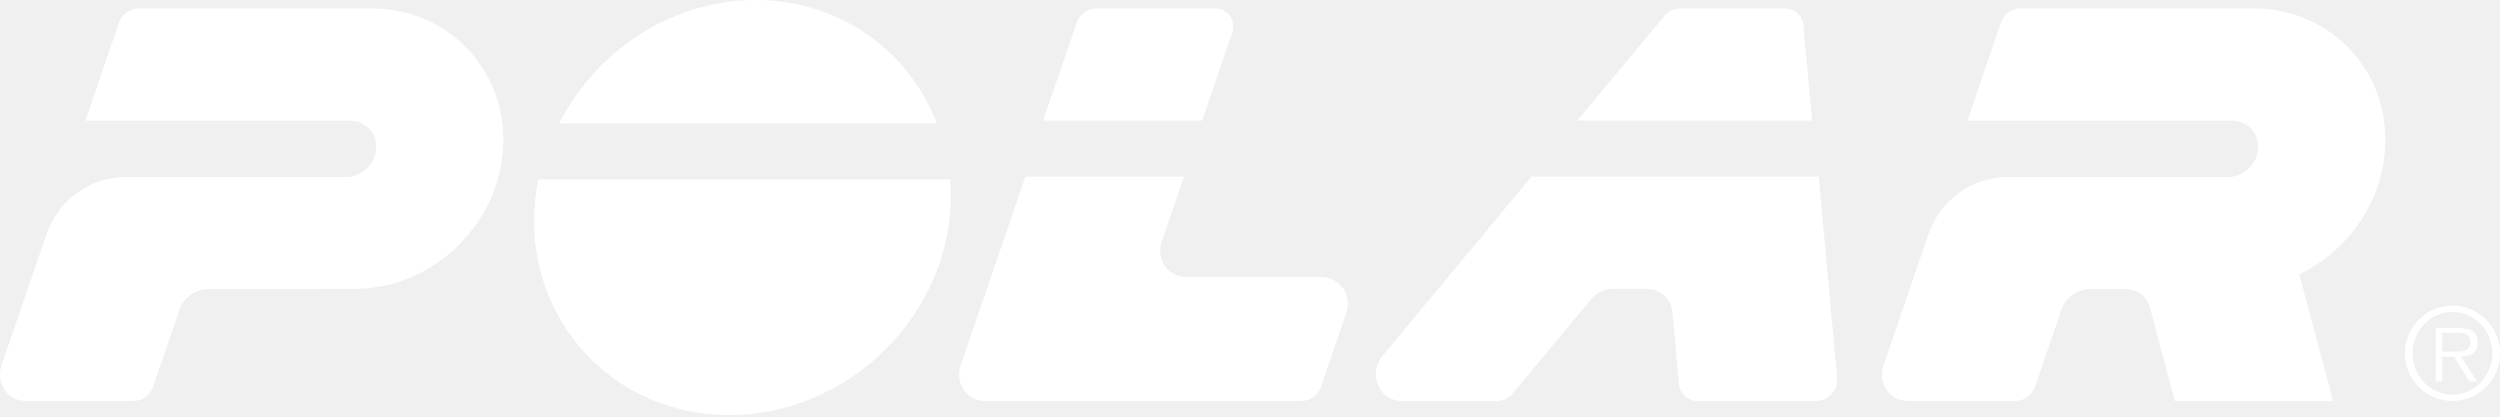
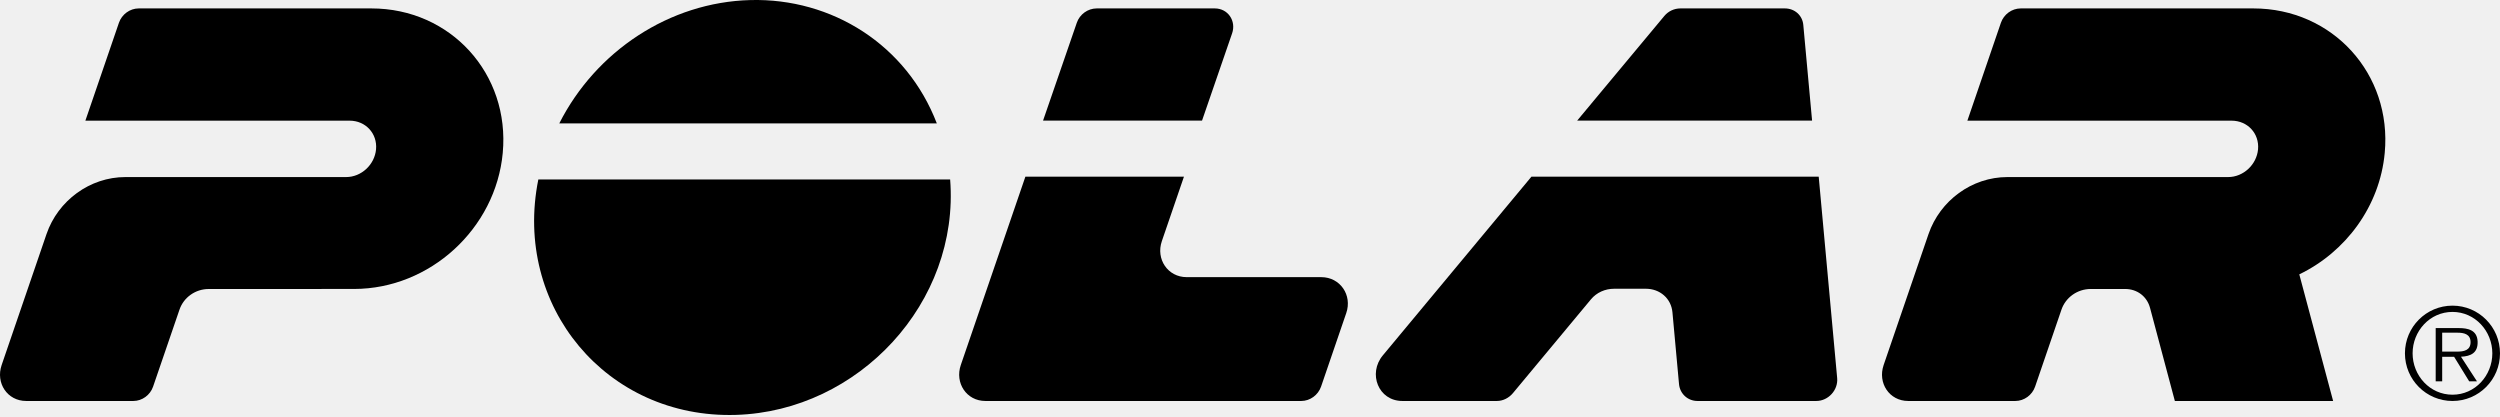
<svg xmlns="http://www.w3.org/2000/svg" width="120" height="20" viewBox="0 0 120 20" fill="none">
-   <g clip-path="url(#clip0_174_46)">
-     <path d="M118.925 16.386C118.9 15.845 118.466 15.748 118.024 15.748C117.652 15.748 117.283 15.748 116.913 15.748C116.913 16.6 116.913 17.452 116.913 18.305C117.017 18.305 117.122 18.305 117.225 18.305C117.225 17.913 117.225 17.52 117.225 17.126C117.416 17.126 117.607 17.126 117.797 17.126C118.039 17.52 118.28 17.913 118.522 18.305C118.647 18.305 118.771 18.305 118.895 18.305C118.639 17.911 118.384 17.517 118.127 17.123C118.611 17.101 118.949 16.931 118.925 16.386ZM117.225 16.877C117.225 16.574 117.225 16.271 117.225 15.969C117.469 15.969 117.711 15.969 117.952 15.969C118.262 15.969 118.587 16.031 118.587 16.424C118.587 16.817 118.262 16.877 117.952 16.877C117.711 16.877 117.469 16.877 117.225 16.877Z" fill="white" />
-     <path d="M117.72 14.671C116.459 14.671 115.437 15.695 115.437 16.96C115.437 18.224 116.459 19.247 117.72 19.247C118.98 19.247 120 18.224 120 16.96C120 15.695 118.98 14.671 117.72 14.671ZM117.72 18.946C116.631 18.946 115.805 18.026 115.805 16.96C115.805 15.892 116.631 14.972 117.72 14.972C118.806 14.972 119.632 15.893 119.632 16.96C119.632 18.026 118.806 18.946 117.72 18.946Z" fill="white" />
-     <path d="M45.607 8.614C46.07 14.524 41.213 19.733 35.329 19.915C29.112 20.108 24.612 14.688 25.84 8.614C32.43 8.614 39.018 8.614 45.607 8.614Z" fill="white" />
-     <path d="M44.967 5.922C43.52 2.154 39.938 -0.1 36.014 0.003C32.139 0.106 28.603 2.453 26.846 5.922C32.886 5.922 38.926 5.922 44.967 5.922Z" fill="white" />
-     <path d="M6.019 8.499C9.551 8.499 13.084 8.499 16.615 8.499C17.347 8.499 17.983 7.903 18.05 7.171C18.12 6.406 17.547 5.792 16.782 5.792C12.554 5.792 8.326 5.792 4.098 5.792C4.634 4.226 5.172 2.658 5.709 1.092C5.847 0.69 6.234 0.404 6.66 0.404C10.383 0.404 14.105 0.404 17.827 0.404C21.63 0.404 24.484 3.542 24.132 7.34C23.796 10.978 20.635 13.867 16.997 13.87C14.671 13.871 12.346 13.871 10.021 13.872C9.373 13.872 8.814 14.281 8.616 14.861C8.193 16.093 7.771 17.326 7.348 18.559C7.21 18.961 6.826 19.247 6.399 19.247C4.686 19.247 2.971 19.247 1.258 19.247C0.347 19.247 -0.215 18.38 0.078 17.525C0.796 15.429 1.514 13.333 2.233 11.235C2.783 9.63 4.313 8.499 6.019 8.499Z" fill="white" />
-     <path d="M104.393 19.247C103.998 17.761 103.6 16.274 103.204 14.786C103.055 14.222 102.581 13.871 102.005 13.871C101.456 13.871 100.907 13.871 100.357 13.871C99.709 13.872 99.15 14.281 98.951 14.86C98.53 16.092 98.107 17.326 97.685 18.558C97.547 18.96 97.162 19.247 96.735 19.247C95.023 19.247 93.307 19.247 91.594 19.247C90.683 19.247 90.121 18.379 90.414 17.524C91.133 15.429 91.85 13.332 92.569 11.235C93.119 9.63 94.648 8.499 96.354 8.499C99.887 8.499 103.419 8.499 106.951 8.499C107.683 8.499 108.318 7.903 108.386 7.171C108.456 6.406 107.882 5.792 107.116 5.792C102.889 5.792 98.661 5.792 94.434 5.792C94.97 4.226 95.507 2.658 96.044 1.092C96.182 0.69 96.568 0.404 96.997 0.404C100.718 0.404 104.441 0.404 108.162 0.404C111.964 0.404 114.821 3.542 114.467 7.34C114.231 9.905 112.59 12.097 110.366 13.169C110.908 15.187 111.448 17.207 111.99 19.247C109.458 19.247 106.926 19.247 104.393 19.247Z" fill="white" />
-     <path d="M57.698 5.788C58.179 4.393 58.661 2.997 59.141 1.601C59.346 1.009 58.946 0.404 58.31 0.404C56.42 0.404 54.532 0.404 52.642 0.404C52.214 0.404 51.825 0.689 51.687 1.091C51.147 2.656 50.607 4.222 50.067 5.788C52.611 5.788 55.155 5.788 57.698 5.788Z" fill="white" />
-     <path d="M62.459 19.247C57.405 19.247 52.353 19.247 47.3 19.247C46.388 19.247 45.825 18.378 46.118 17.522C47.153 14.508 48.185 11.494 49.219 8.479C51.755 8.479 54.293 8.479 56.83 8.479C56.475 9.512 56.122 10.545 55.768 11.577C55.474 12.434 56.05 13.303 56.962 13.303C59.114 13.303 61.267 13.303 63.42 13.303C64.332 13.303 64.915 14.17 64.621 15.025C64.218 16.202 63.814 17.38 63.411 18.558C63.271 18.96 62.885 19.247 62.459 19.247Z" fill="white" />
-     <path d="M79.89 0.764C78.496 2.439 77.101 4.114 75.705 5.788C79.462 5.788 83.221 5.788 86.98 5.788C86.84 4.256 86.698 2.724 86.558 1.192C86.514 0.729 86.136 0.404 85.674 0.404C84.003 0.404 82.331 0.404 80.66 0.404C80.362 0.404 80.081 0.537 79.89 0.764Z" fill="white" />
-     <path d="M81.478 19.247C83.38 19.247 85.281 19.247 87.182 19.247C87.755 19.247 88.237 18.724 88.184 18.148C87.888 14.925 87.594 11.702 87.298 8.479C82.701 8.479 78.106 8.479 73.51 8.479C71.132 11.339 68.754 14.198 66.376 17.058C65.652 17.927 66.158 19.247 67.317 19.247C68.829 19.247 70.339 19.247 71.85 19.247C72.149 19.247 72.432 19.098 72.621 18.87C73.87 17.371 75.117 15.87 76.364 14.37C76.638 14.04 77.046 13.86 77.475 13.86C77.986 13.86 78.495 13.86 79.005 13.86C79.67 13.86 80.216 14.322 80.277 14.989C80.382 16.14 80.489 17.29 80.593 18.439C80.637 18.904 81.016 19.247 81.478 19.247Z" fill="white" />
+   <g clip-path="url(#clip0_32_11)">
+     <mask id="mask0_32_11" style="mask-type:luminance" maskUnits="userSpaceOnUse" x="0" y="0" width="120" height="20">
+       <path d="M120 0H0V20H120V0Z" fill="white" />
+     </mask>
+     <g mask="url(#mask0_32_11)">
+       <path d="M118.925 16.386C118.9 15.845 118.466 15.748 118.024 15.748C117.652 15.748 117.283 15.748 116.913 15.748C116.913 16.6 116.913 17.452 116.913 18.305C117.017 18.305 117.122 18.305 117.225 18.305C117.225 17.913 117.225 17.52 117.225 17.126C117.416 17.126 117.607 17.126 117.797 17.126C118.039 17.52 118.28 17.913 118.522 18.305C118.647 18.305 118.771 18.305 118.895 18.305C118.639 17.911 118.384 17.517 118.127 17.123C118.611 17.101 118.949 16.931 118.925 16.386ZM117.225 16.877C117.225 16.574 117.225 16.271 117.225 15.969C117.469 15.969 117.711 15.969 117.952 15.969C118.262 15.969 118.587 16.031 118.587 16.424C118.587 16.817 118.262 16.877 117.952 16.877C117.711 16.877 117.469 16.877 117.225 16.877Z" fill="black" />
+       <path d="M117.72 14.671C116.459 14.671 115.437 15.695 115.437 16.96C115.437 18.224 116.459 19.247 117.72 19.247C118.98 19.247 120 18.224 120 16.96C120 15.695 118.98 14.671 117.72 14.671ZM117.72 18.946C116.631 18.946 115.805 18.026 115.805 16.96C115.805 15.892 116.631 14.972 117.72 14.972C118.806 14.972 119.632 15.893 119.632 16.96C119.632 18.026 118.806 18.946 117.72 18.946Z" fill="black" />
+       <path d="M45.607 8.614C46.07 14.524 41.213 19.733 35.329 19.915C29.112 20.108 24.612 14.688 25.84 8.614C32.43 8.614 39.018 8.614 45.607 8.614Z" fill="black" />
+       <path d="M44.967 5.922C43.52 2.154 39.938 -0.1 36.014 0.003C32.139 0.106 28.603 2.453 26.846 5.922C32.886 5.922 38.926 5.922 44.967 5.922Z" fill="black" />
+       <path d="M6.019 8.499C9.551 8.499 13.084 8.499 16.615 8.499C17.347 8.499 17.983 7.903 18.05 7.171C18.12 6.406 17.547 5.792 16.782 5.792C12.554 5.792 8.326 5.792 4.098 5.792C4.634 4.226 5.172 2.658 5.709 1.092C5.847 0.69 6.234 0.404 6.66 0.404C10.383 0.404 14.105 0.404 17.827 0.404C21.63 0.404 24.484 3.542 24.132 7.34C23.796 10.978 20.635 13.867 16.997 13.87C14.671 13.871 12.346 13.871 10.021 13.872C9.373 13.872 8.814 14.281 8.616 14.861C8.193 16.093 7.771 17.326 7.348 18.559C7.21 18.961 6.826 19.247 6.399 19.247C4.686 19.247 2.971 19.247 1.258 19.247C0.347 19.247 -0.215 18.38 0.078 17.525C0.796 15.429 1.514 13.333 2.233 11.235C2.783 9.63 4.313 8.499 6.019 8.499Z" fill="black" />
+       <path d="M104.393 19.247C103.998 17.761 103.6 16.274 103.204 14.786C103.055 14.222 102.581 13.871 102.005 13.871C101.456 13.871 100.907 13.871 100.357 13.871C99.709 13.872 99.15 14.281 98.951 14.86C98.53 16.092 98.107 17.326 97.685 18.558C97.547 18.96 97.162 19.247 96.735 19.247C95.023 19.247 93.307 19.247 91.594 19.247C90.683 19.247 90.121 18.379 90.414 17.524C91.133 15.429 91.85 13.332 92.569 11.235C93.119 9.63 94.648 8.499 96.354 8.499C99.887 8.499 103.419 8.499 106.951 8.499C107.683 8.499 108.318 7.903 108.386 7.171C108.456 6.406 107.882 5.792 107.116 5.792C102.889 5.792 98.661 5.792 94.434 5.792C94.97 4.226 95.507 2.658 96.044 1.092C96.182 0.69 96.568 0.404 96.997 0.404C100.718 0.404 104.441 0.404 108.162 0.404C111.964 0.404 114.821 3.542 114.467 7.34C114.231 9.905 112.59 12.097 110.366 13.169C110.908 15.187 111.448 17.207 111.99 19.247C109.458 19.247 106.926 19.247 104.393 19.247Z" fill="black" />
+       <path d="M57.698 5.788C58.179 4.393 58.661 2.997 59.141 1.601C59.346 1.009 58.946 0.404 58.31 0.404C56.42 0.404 54.532 0.404 52.642 0.404C52.214 0.404 51.825 0.689 51.687 1.091C51.147 2.656 50.607 4.222 50.067 5.788C52.611 5.788 55.155 5.788 57.698 5.788Z" fill="black" />
+       <path d="M62.459 19.247C57.405 19.247 52.353 19.247 47.3 19.247C46.388 19.247 45.825 18.378 46.118 17.522C47.153 14.508 48.185 11.494 49.219 8.479C51.755 8.479 54.293 8.479 56.83 8.479C56.475 9.512 56.122 10.545 55.768 11.577C55.474 12.434 56.05 13.303 56.962 13.303C59.114 13.303 61.267 13.303 63.42 13.303C64.332 13.303 64.915 14.17 64.621 15.025C64.218 16.202 63.814 17.38 63.411 18.558C63.271 18.96 62.885 19.247 62.459 19.247Z" fill="black" />
+       <path d="M79.89 0.764C78.496 2.439 77.101 4.114 75.705 5.788C79.462 5.788 83.221 5.788 86.98 5.788C86.84 4.256 86.698 2.724 86.558 1.192C86.514 0.729 86.136 0.404 85.674 0.404C84.003 0.404 82.331 0.404 80.66 0.404C80.362 0.404 80.081 0.537 79.89 0.764Z" fill="black" />
+       <path d="M81.478 19.247C83.38 19.247 85.281 19.247 87.182 19.247C87.755 19.247 88.237 18.724 88.184 18.148C87.888 14.925 87.594 11.702 87.298 8.479C82.701 8.479 78.106 8.479 73.51 8.479C71.132 11.339 68.754 14.198 66.376 17.058C65.652 17.927 66.158 19.247 67.317 19.247C68.829 19.247 70.339 19.247 71.85 19.247C72.149 19.247 72.432 19.098 72.621 18.87C73.87 17.371 75.117 15.87 76.364 14.37C76.638 14.04 77.046 13.86 77.475 13.86C77.986 13.86 78.495 13.86 79.005 13.86C79.67 13.86 80.216 14.322 80.277 14.989C80.382 16.14 80.489 17.29 80.593 18.439C80.637 18.904 81.016 19.247 81.478 19.247Z" fill="black" />
+     </g>
  </g>
  <defs>
-     <clipPath id="clip0_174_46">
+     <clipPath id="clip0_32_11">
      <rect width="120" height="20" fill="white" />
    </clipPath>
  </defs>
</svg>
